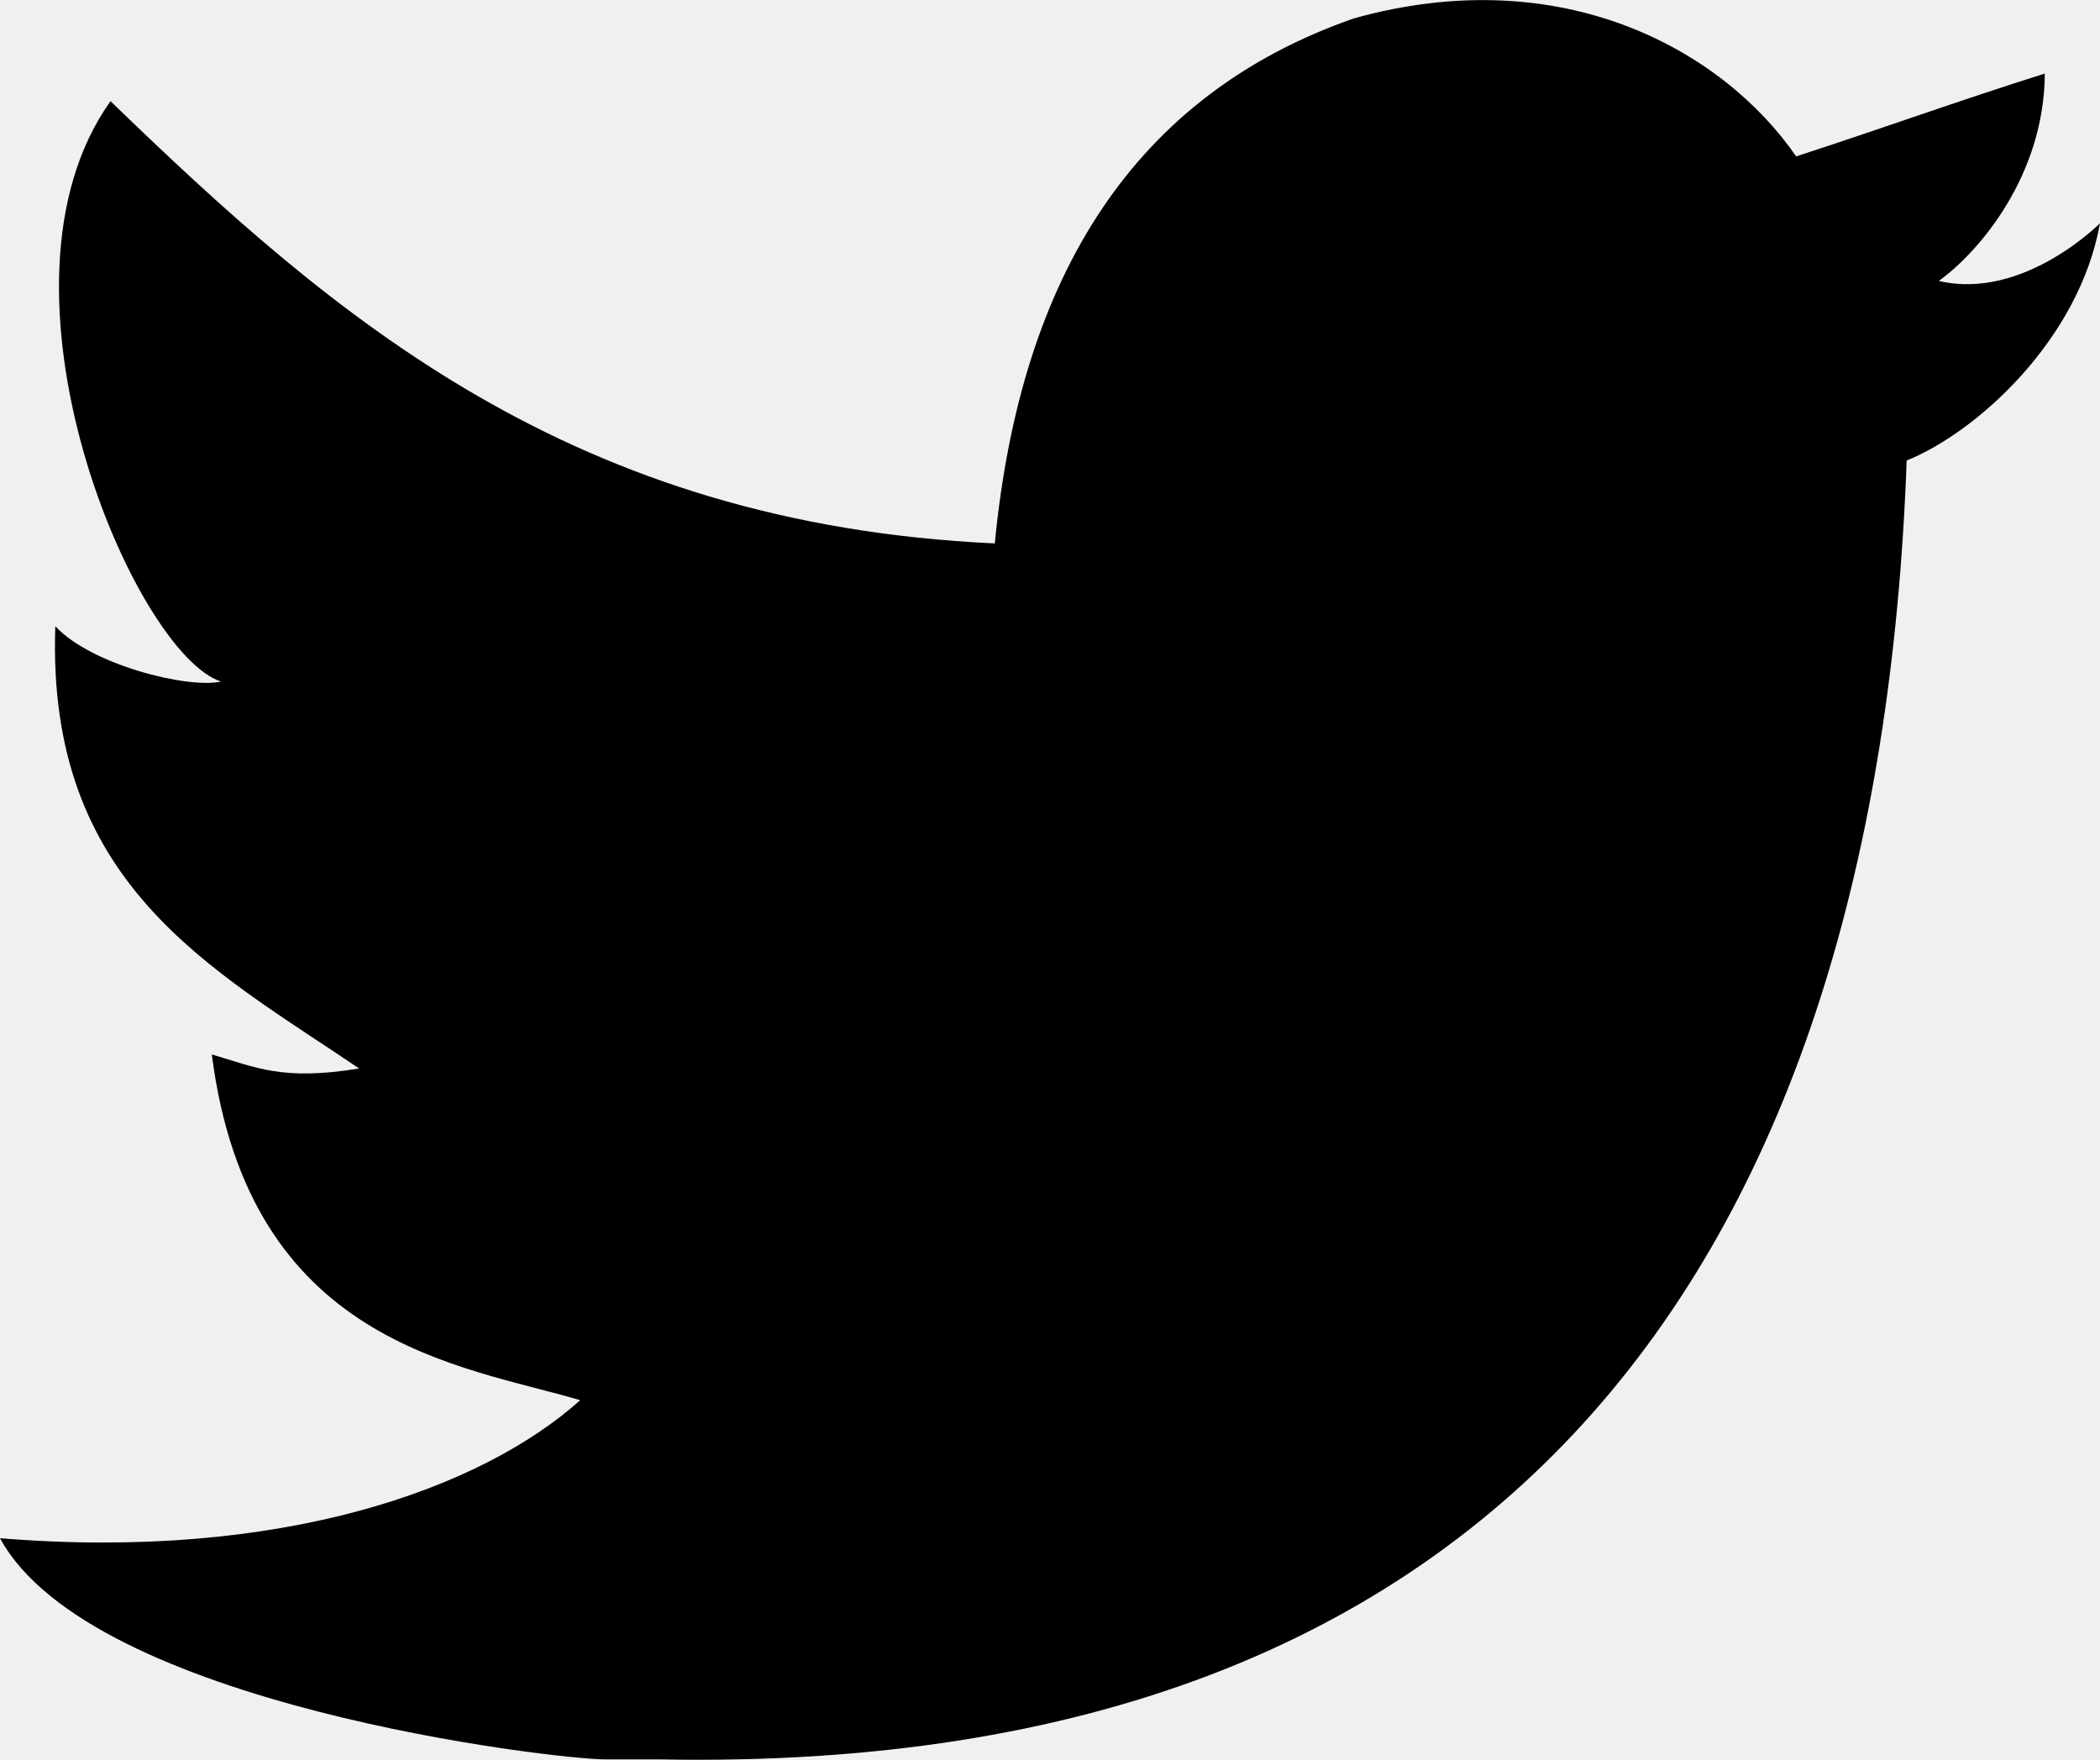
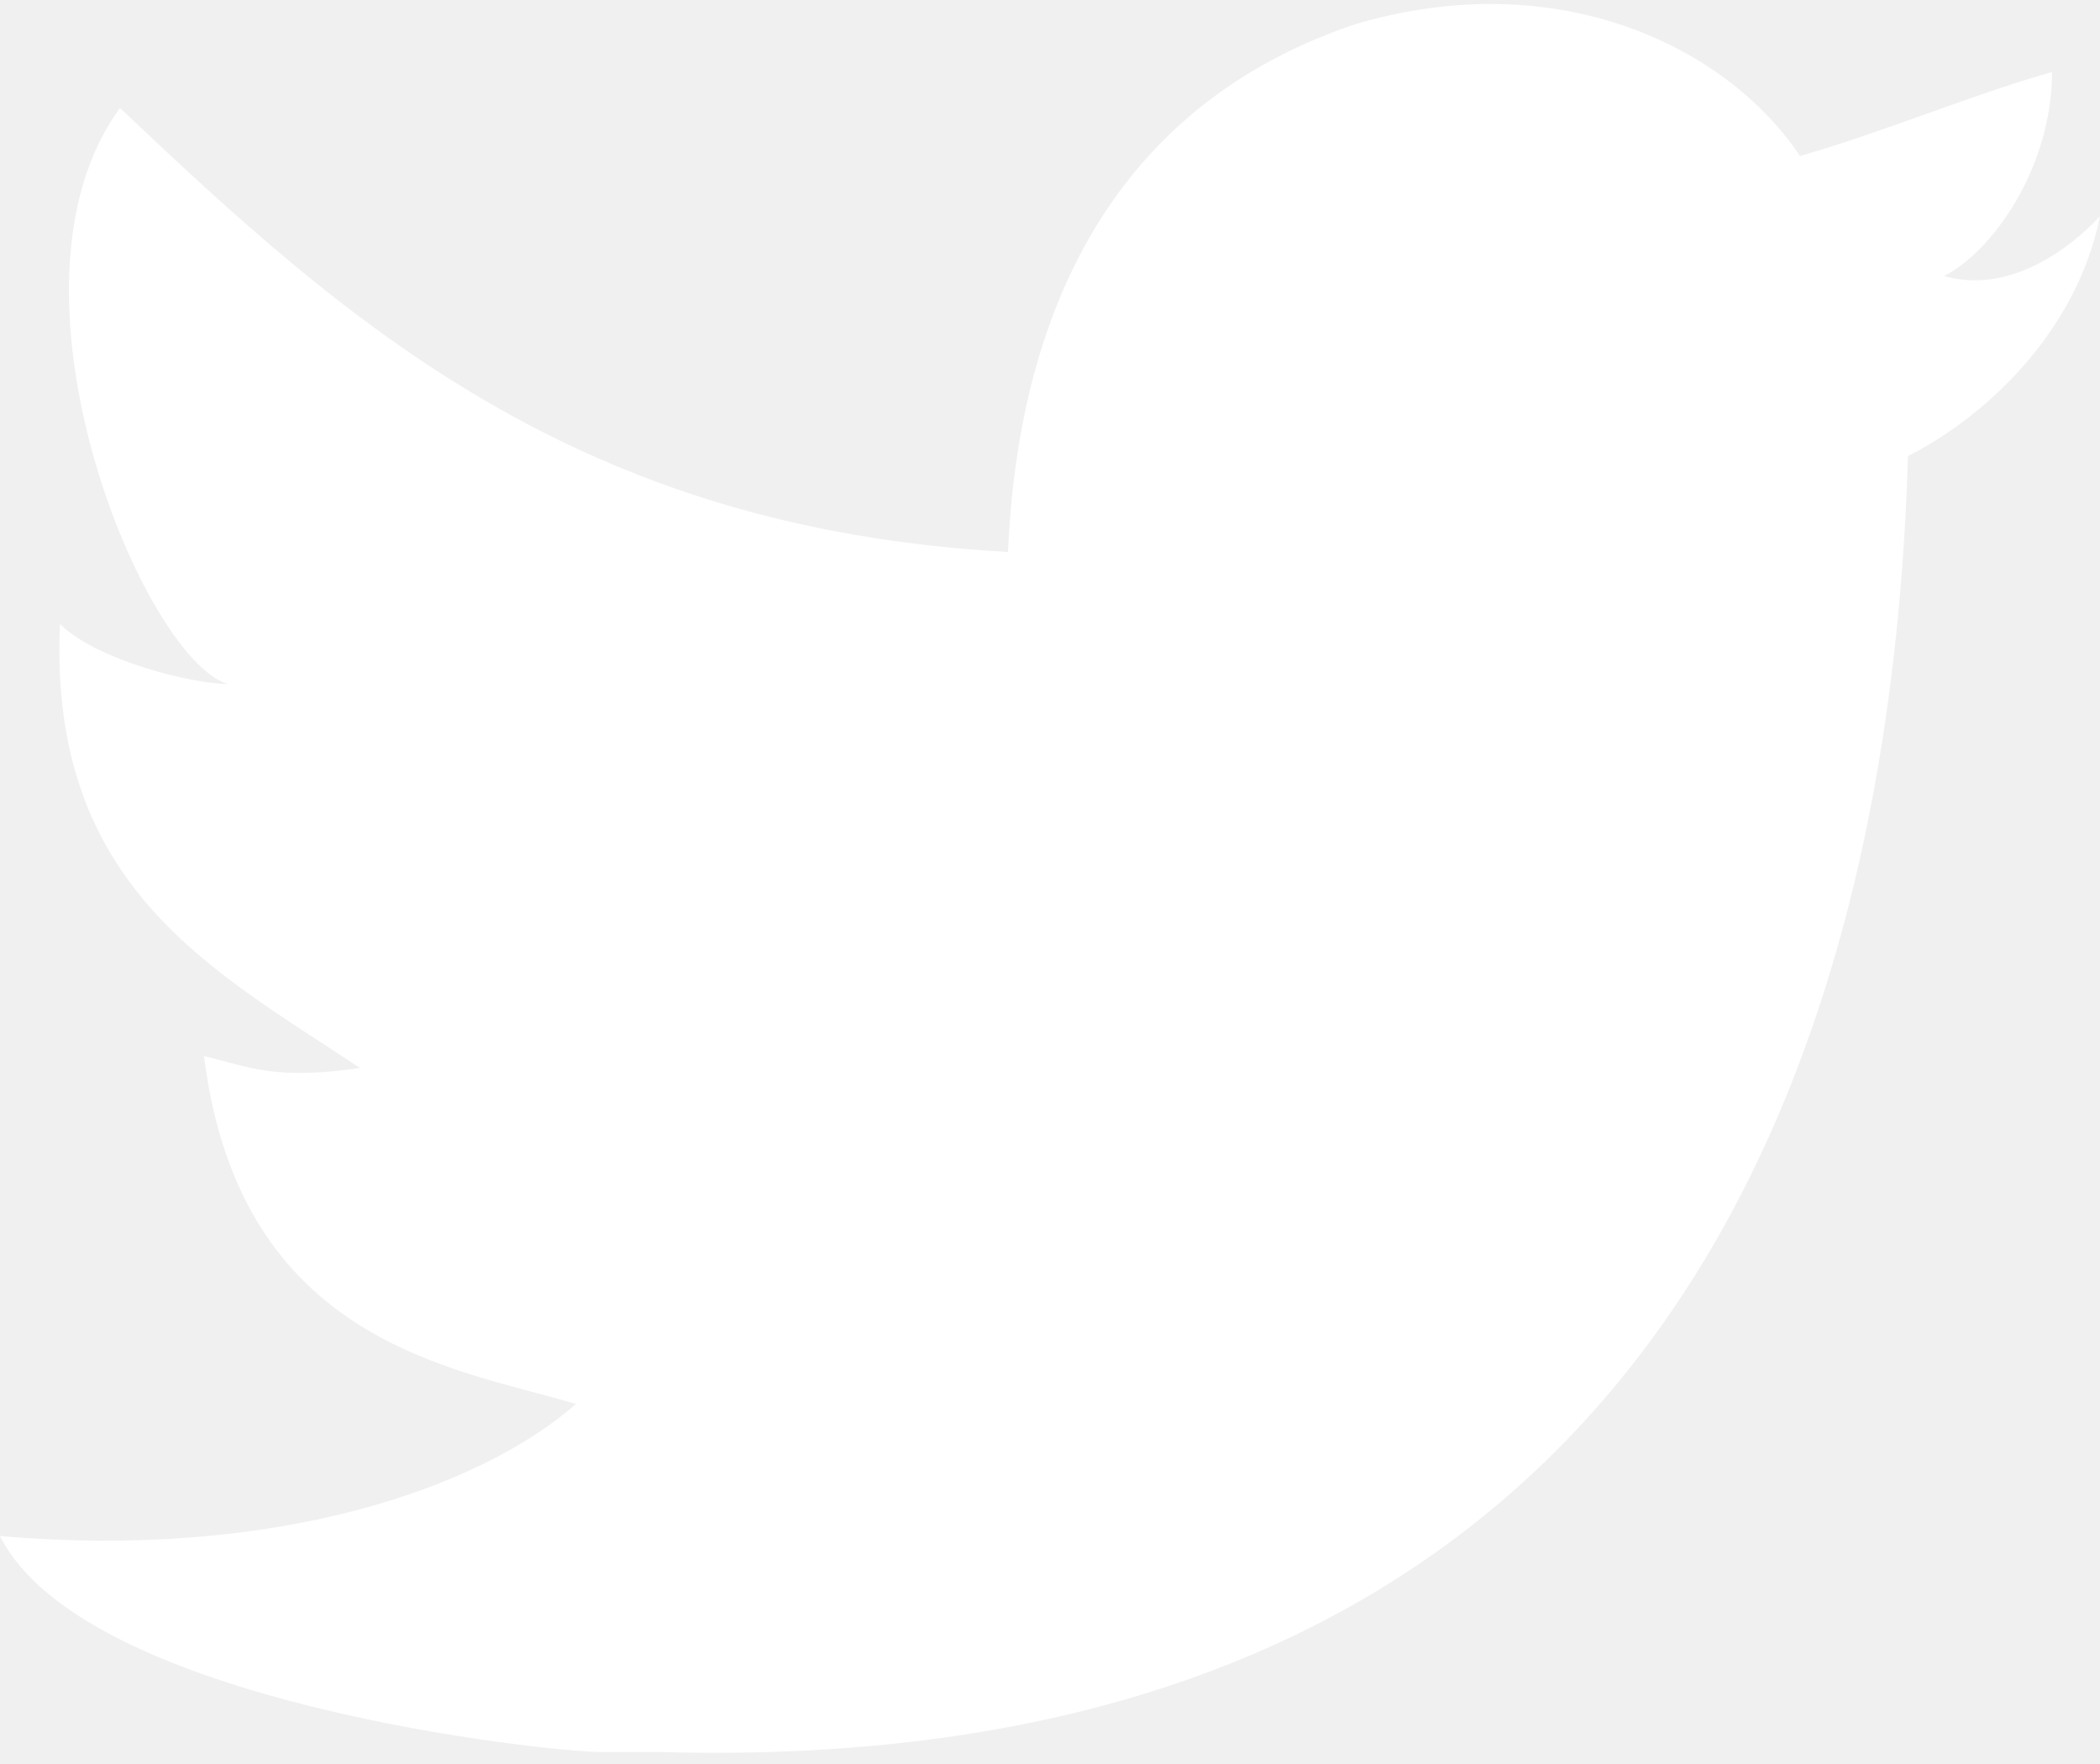
- <svg xmlns="http://www.w3.org/2000/svg" version="1.0" id="Layer_1" x="0px" y="0px" width="17.5px" height="14.663px" viewBox="0 0 17.5 14.663" enable-background="new 0 0 17.5 14.663" xml:space="preserve">
+ <svg xmlns="http://www.w3.org/2000/svg" version="1.1" id="Layer_1" x="0px" y="0px" viewBox="0 0 17.5 14.7" style="enable-background:new 0 0 17.5 14.7;" xml:space="preserve">
+   <style type="text/css">
+ 	.st0{fill:#FFFFFF;}
+ </style>
  <g id="W6EeEF_1_">
    <g>
-       <path fill-rule="evenodd" clip-rule="evenodd" d="M11.283,0.153c1.736-0.484,3.074,0.264,3.685,1.15 c0.694-0.225,1.372-0.47,2.072-0.69c-0.004,0.841-0.538,1.478-0.883,1.728C16.861,2.506,17.5,1.86,17.5,1.86 c-0.175,0.977-1.035,1.746-1.611,1.977C15.65,10.429,12.617,14.793,5.507,14.66c-0.538,0,0.077,0-0.46,0 c-0.422,0-4.29-0.45-5.047-1.843c2.341,0.192,4.011-0.412,4.835-1.15c-0.989-0.293-2.761-0.464-3.07-2.881 c0.362,0.105,0.583,0.223,1.228,0.117C1.757,8.067,0.385,7.366,0.461,5.218c0.294,0.319,1.1,0.523,1.381,0.461 c-0.725-0.235-2.03-3.281-0.921-4.836C2.794,2.655,4.769,4.364,8.29,4.528C8.506,2.288,9.461,0.788,11.283,0.153z" />
+       <path class="st0" d="M11.3,0.2C13-0.3,14.4,0.4,15,1.3c0.7-0.2,1.4-0.5,2.1-0.7c0,0.8-0.5,1.5-0.9,1.7c0.7,0.2,1.3-0.5,1.3-0.5    c-0.2,1-1,1.7-1.6,2c-0.2,6.6-3.3,11-10.4,10.8c-0.5,0,0.1,0-0.5,0c-0.4,0-4.3-0.4-5-1.8c2.3,0.2,4-0.4,4.8-1.1    c-1-0.3-2.8-0.5-3.1-2.9C2.1,8.9,2.3,9,3,8.9C1.8,8.1,0.4,7.4,0.5,5.2c0.3,0.3,1.1,0.5,1.4,0.5c-0.7-0.2-2-3.3-0.9-4.8    c1.9,1.8,3.8,3.5,7.4,3.7C8.5,2.3,9.5,0.8,11.3,0.2z" />
    </g>
  </g>
</svg>
